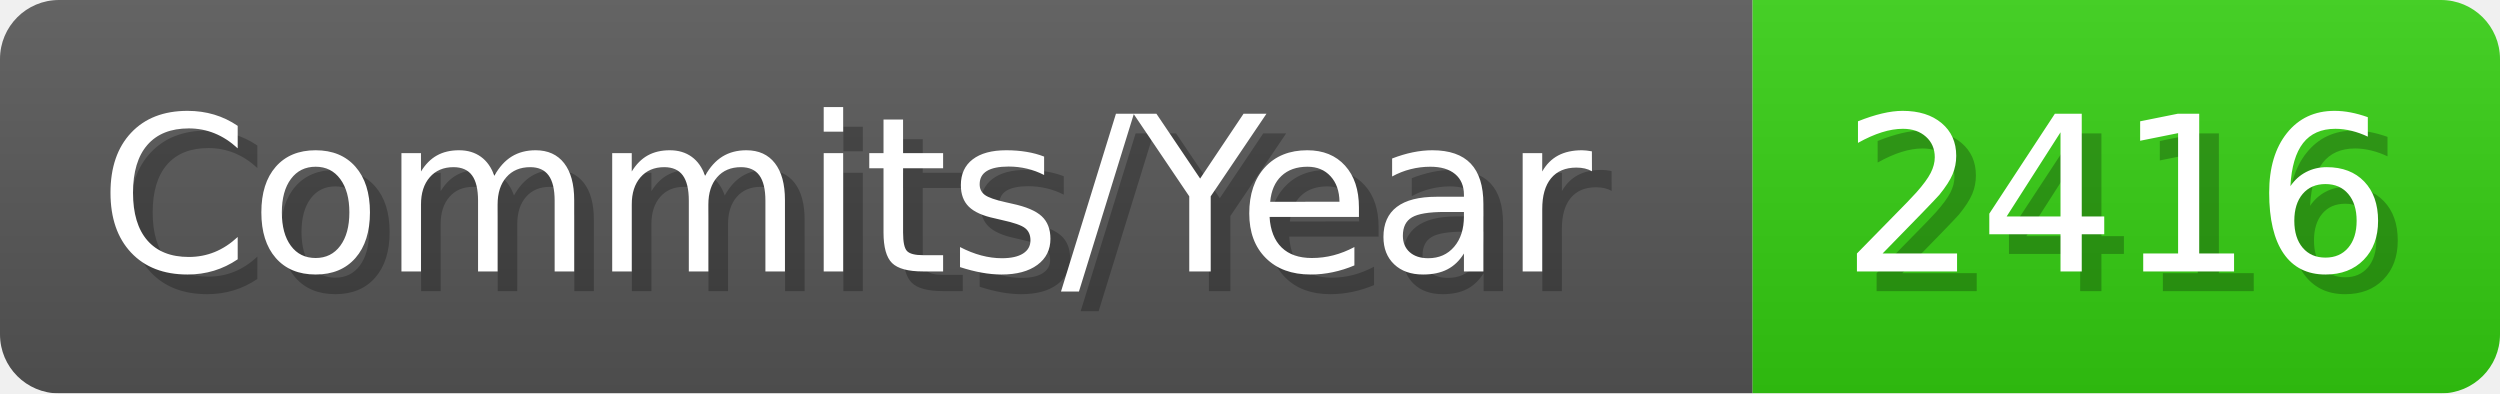
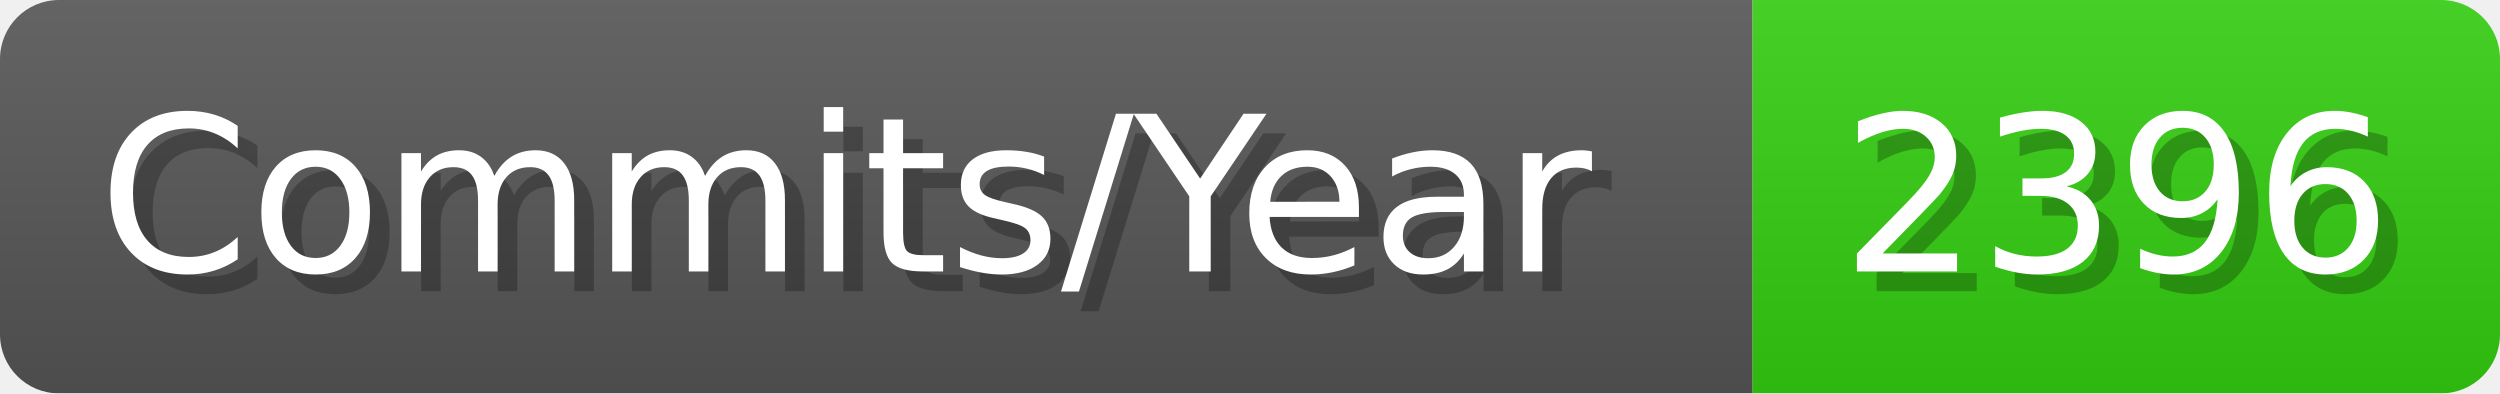
- <svg xmlns="http://www.w3.org/2000/svg" width="127.1" height="20" viewBox="0 0 1271 200" role="img" aria-label="Commits/Year: 2416">
+ <svg xmlns="http://www.w3.org/2000/svg" width="127.1" height="20" viewBox="0 0 1271 200" role="img" aria-label="Commits/Year: 2396">
  <linearGradient id="aUPdi" x2="0" y2="100%">
    <stop offset="0" stop-opacity=".1" stop-color="#EEE" />
    <stop offset="1" stop-opacity=".1" />
  </linearGradient>
  <mask id="WfAiQ">
    <rect width="1271" height="200" rx="30" fill="#FFF" />
  </mask>
  <g mask="url(#WfAiQ)">
    <rect width="891" height="200" fill="#555" />
    <rect width="380" height="200" fill="#3C1" x="891" />
    <rect width="1271" height="200" fill="url(#aUPdi)" />
  </g>
  <g aria-hidden="true" fill="#fff" text-anchor="start" font-family="Verdana,DejaVu Sans,sans-serif" font-size="110">
    <text x="60" y="148" textLength="791" fill="#000" opacity="0.25">Commits/Year</text>
    <text x="50" y="138" textLength="791">Commits/Year</text>
-     <text x="946" y="148" textLength="280" fill="#000" opacity="0.25">2416</text>
-     <text x="936" y="138" textLength="280">2416</text>
+     <text x="946" y="148" textLength="280" fill="#000" opacity="0.25">2396</text>
+     <text x="936" y="138" textLength="280">2396</text>
  </g>
</svg>
